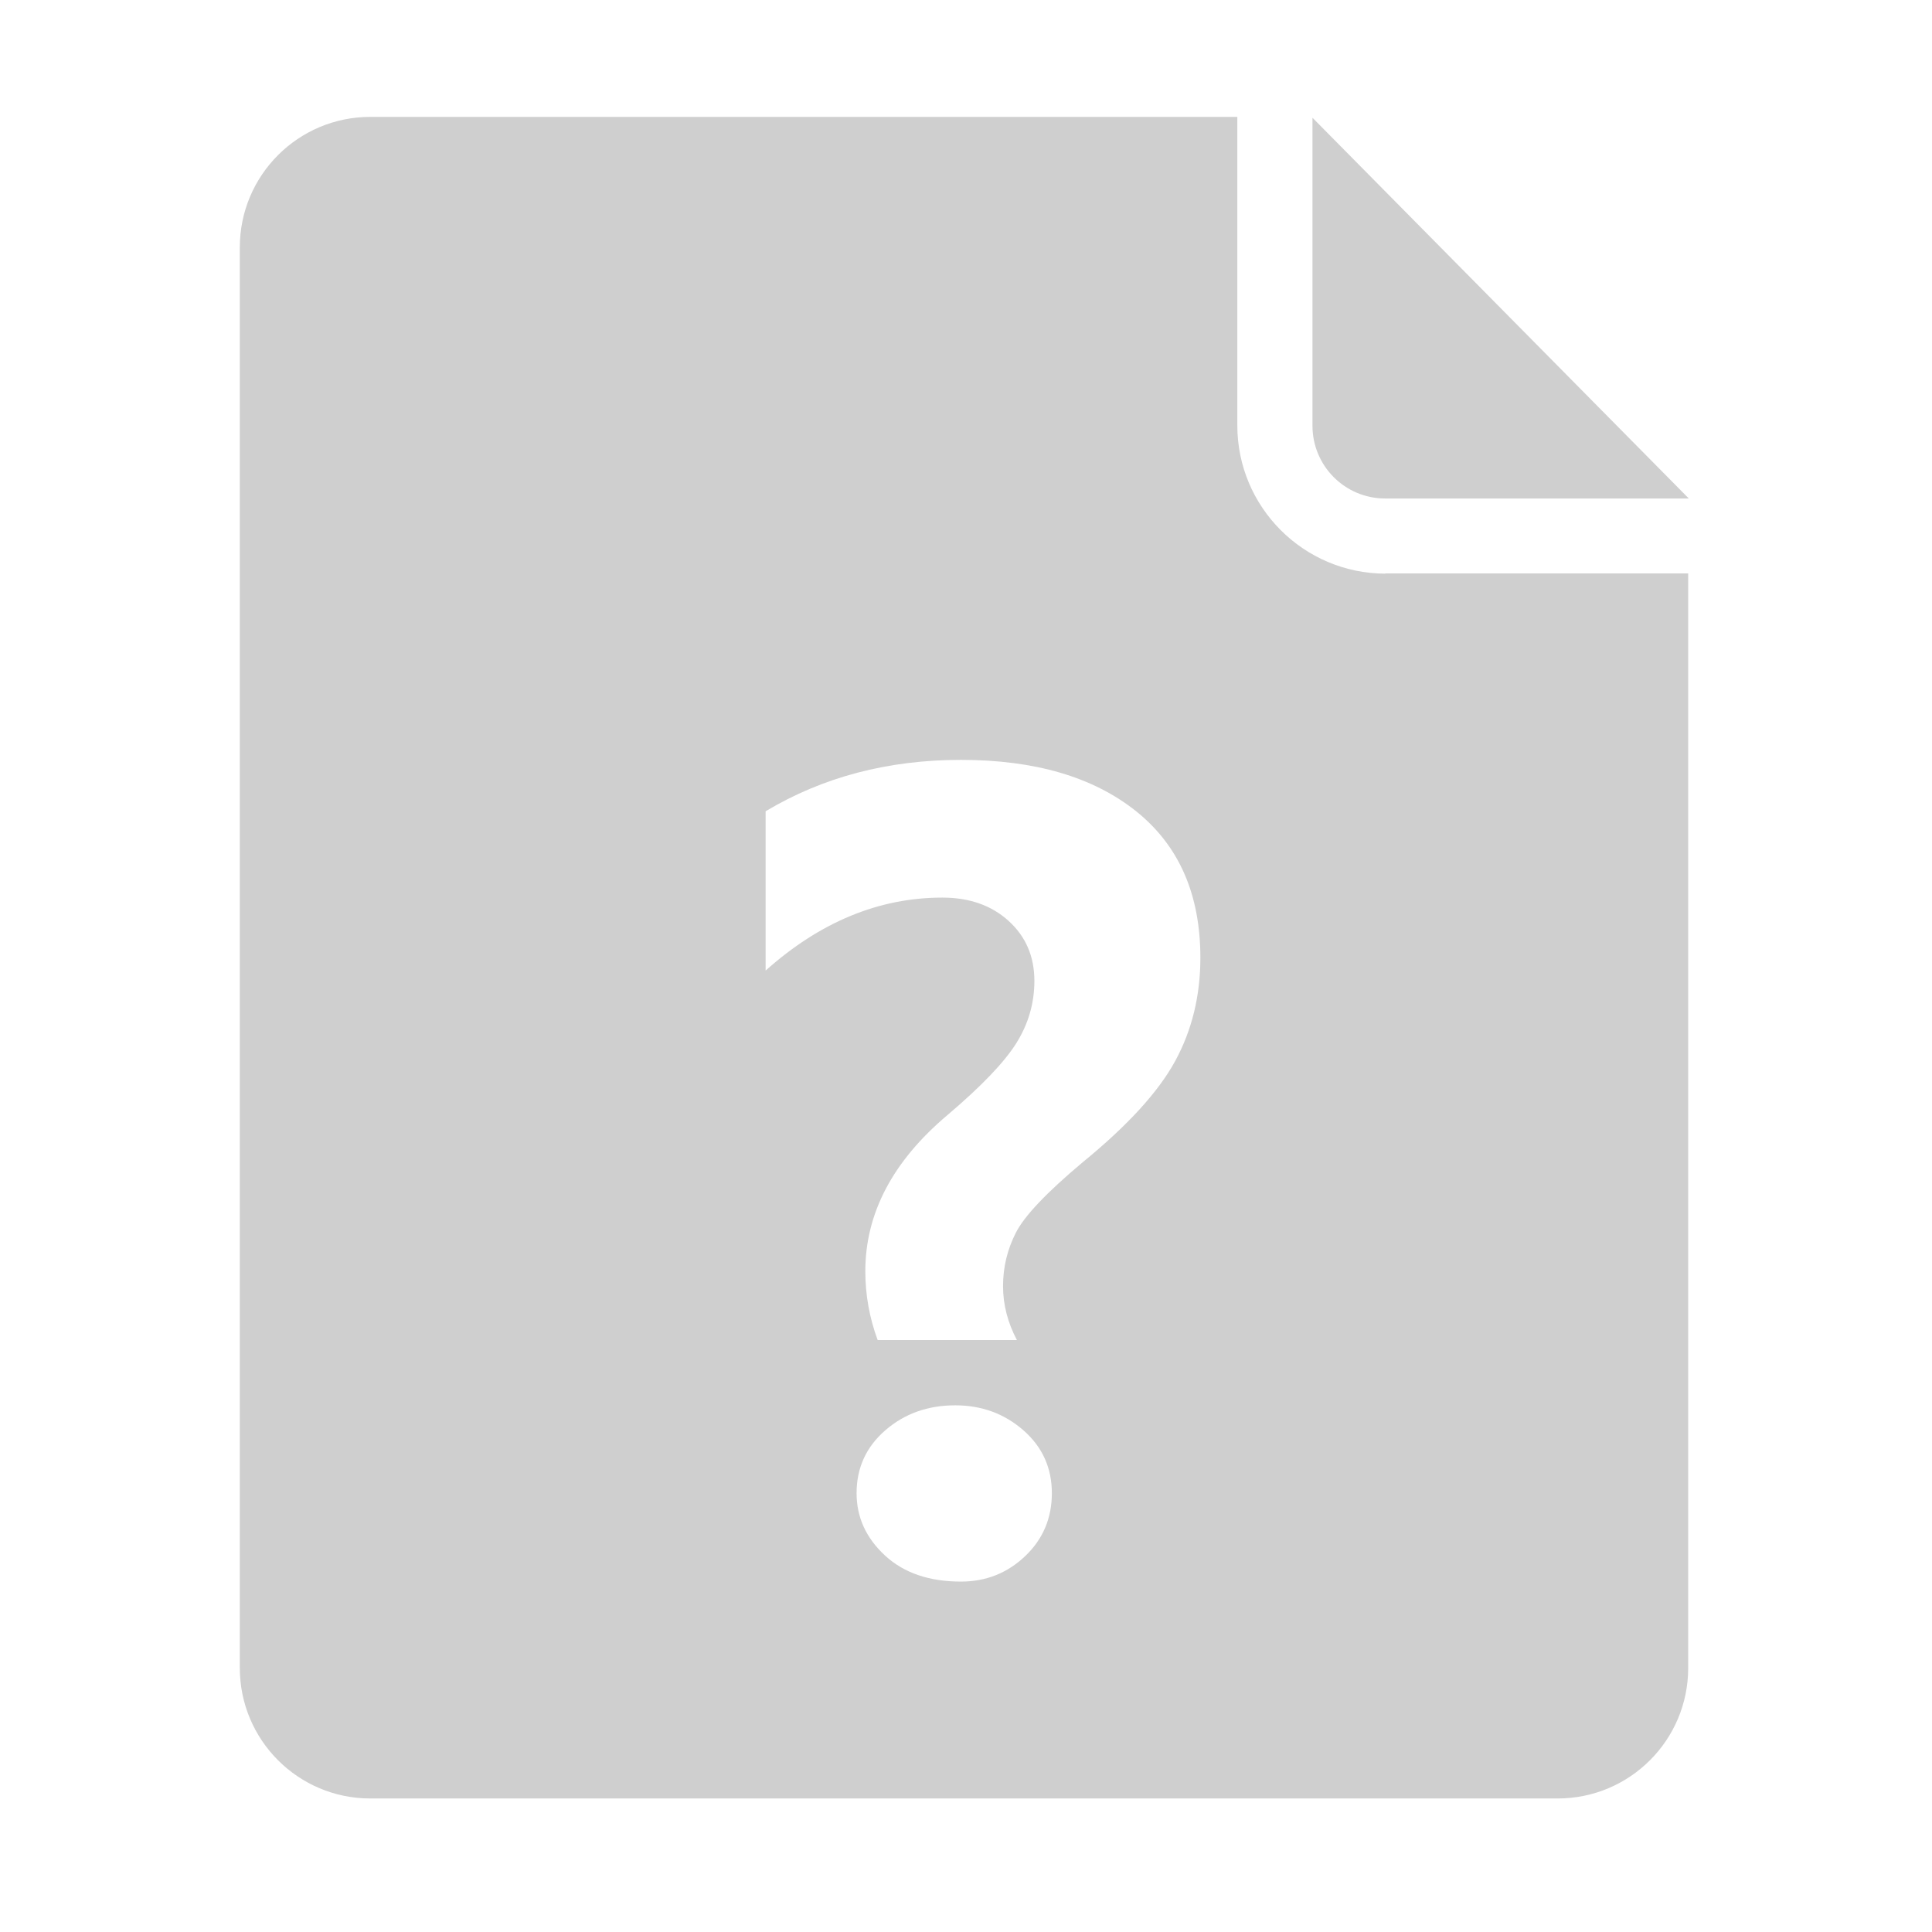
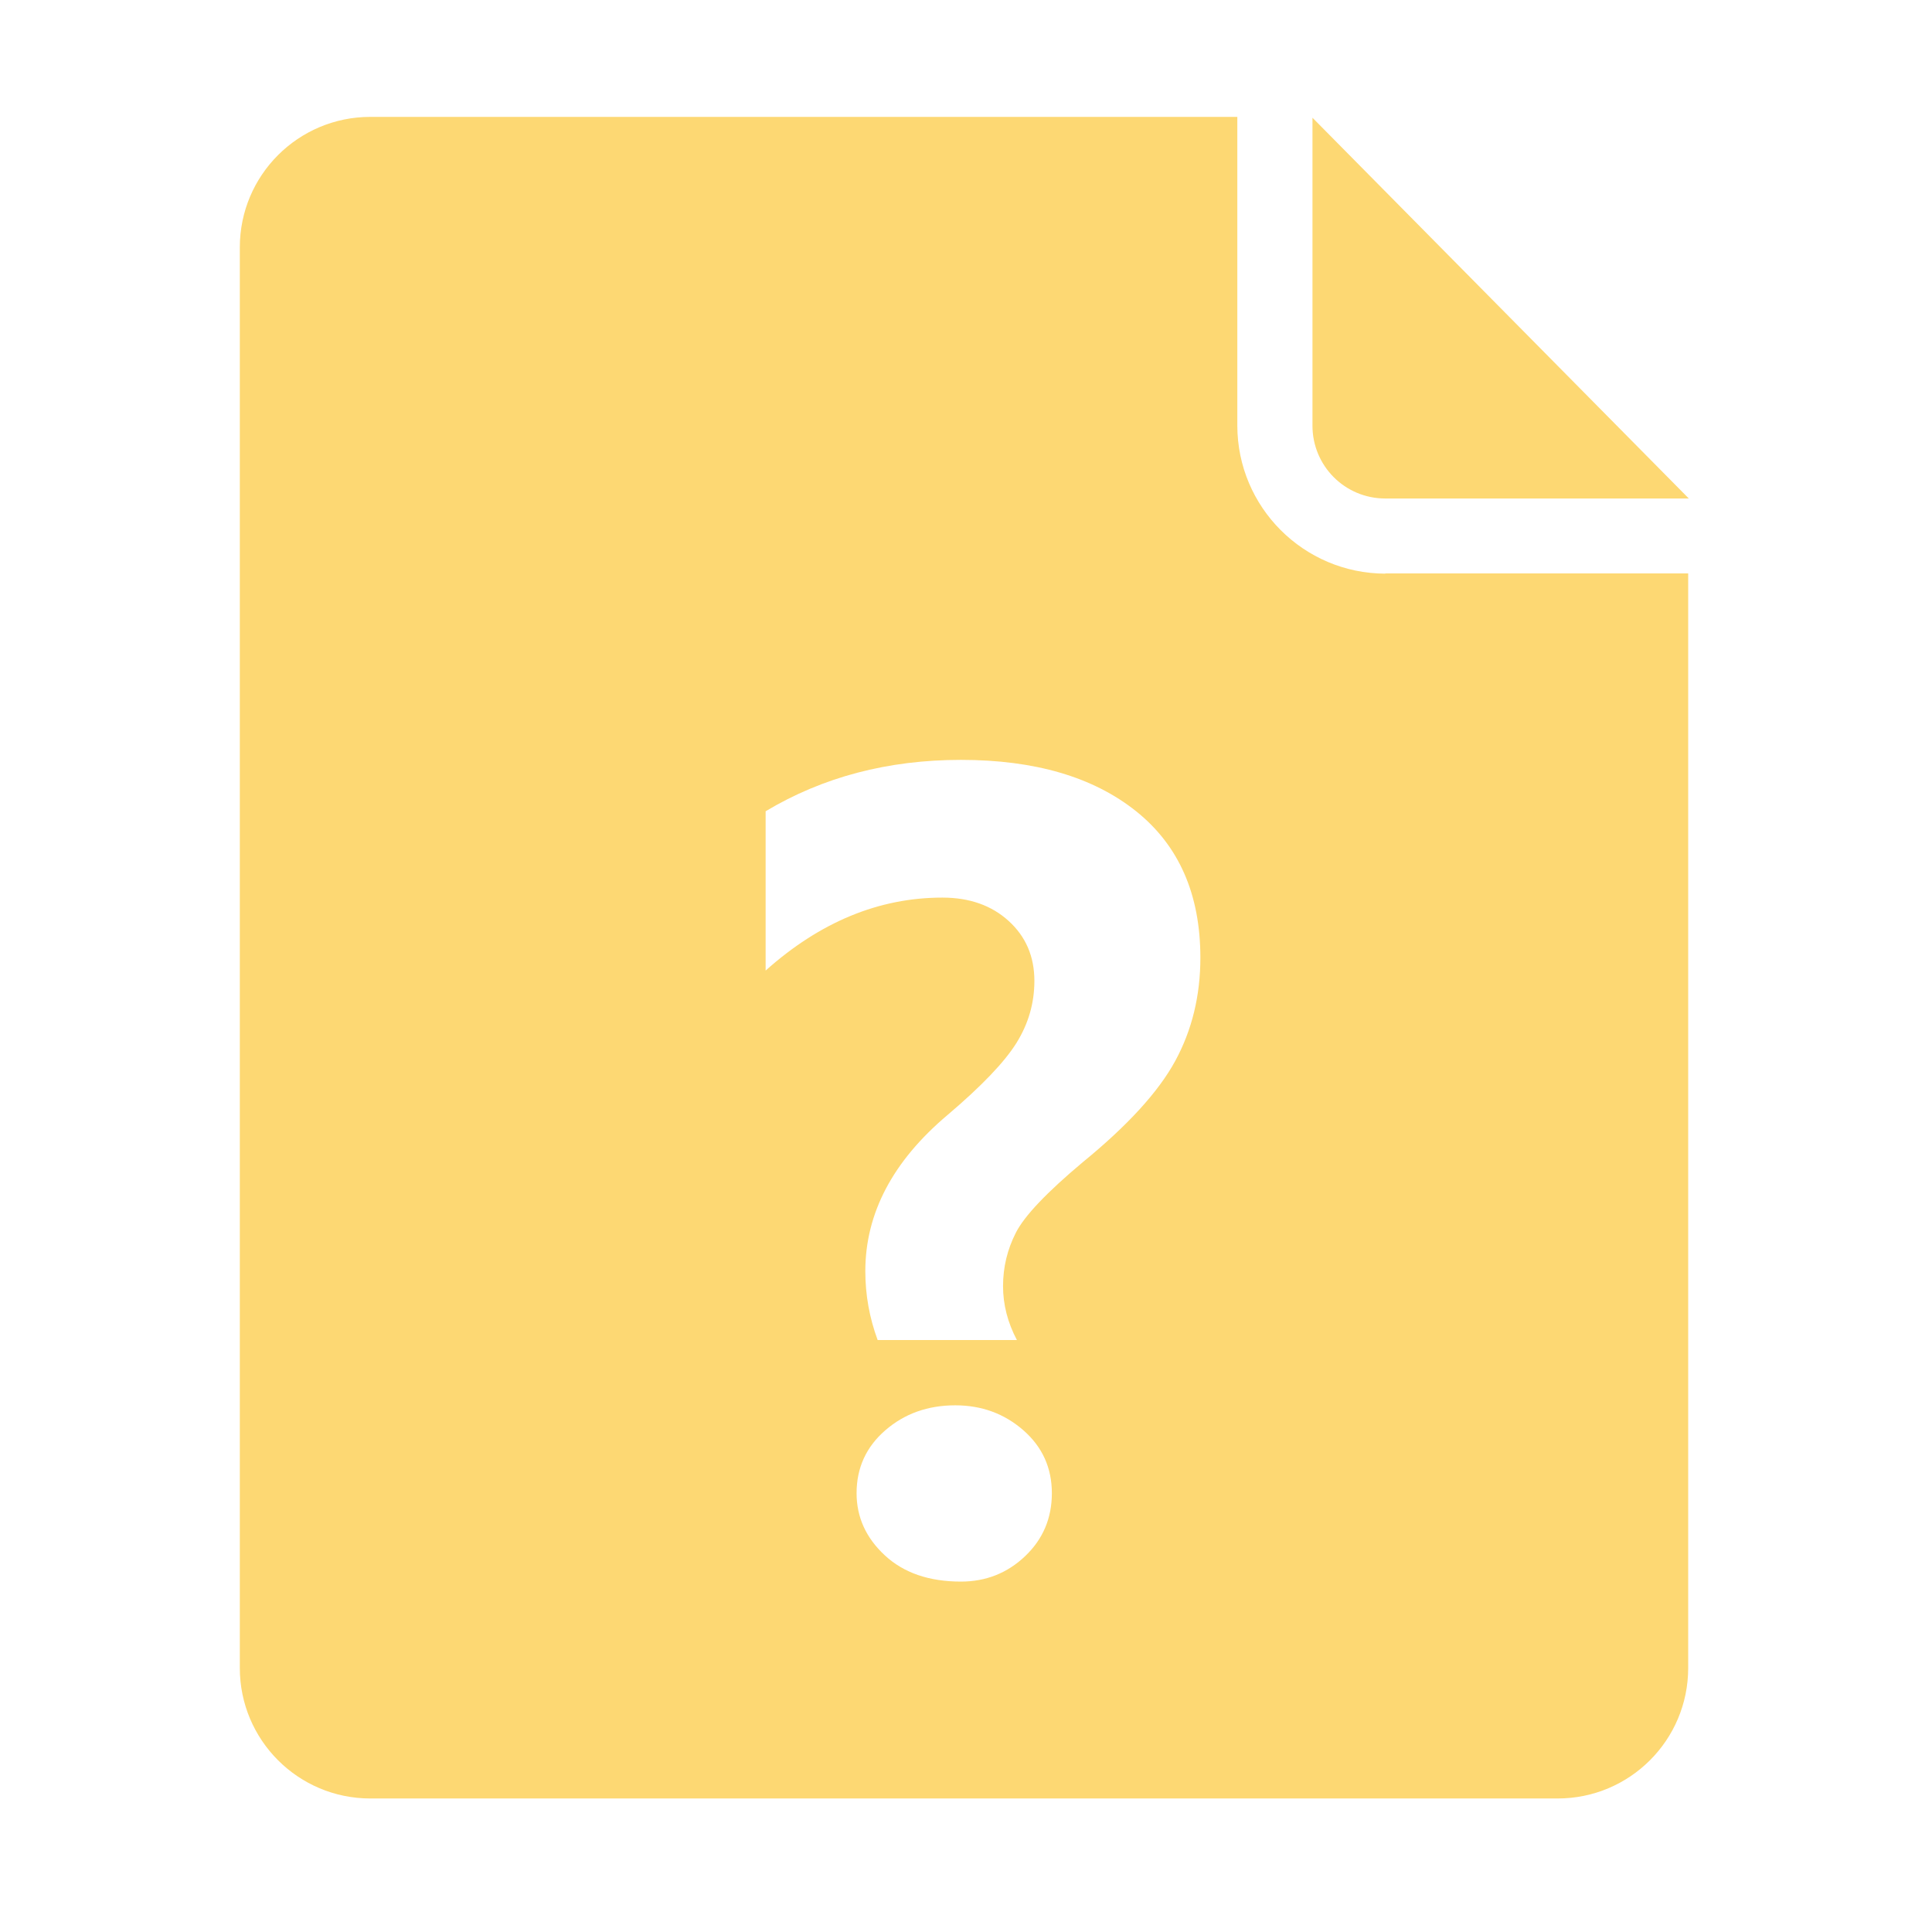
- <svg xmlns="http://www.w3.org/2000/svg" class="icon" width="200px" height="200.00px" viewBox="0 0 1024 1024" version="1.1">
-   <path fill="#cfcfcf" d="M695.633 62.398v163.215c0 21.311 17.18 38.6 38.6 38.6h160.873L695.633 62.399z m38.599 241.648c-43.285-0.115-78.426-35.257-78.426-78.542V61.952H196.28c-38.16 0-69.172 30.902-69.172 69.171V884.06c0 38.151 30.903 69.17 69.172 69.17h629.322c38.153 0 69.172-30.903 69.172-69.17V303.93H734.232v0.115zM465.174 710.259c-4.358-11.802-6.537-23.97-6.537-36.498 0-30.684 14.525-58.287 43.579-82.8 17.977-15.254 30.139-27.96 36.498-38.133 6.355-10.167 9.533-21.15 9.533-32.957 0-12.89-4.54-23.466-13.62-31.731-9.082-8.26-20.793-12.393-35.135-12.393-33.595 0-64.823 12.895-93.696 38.676v-84.435c30.323-18.156 64.824-27.237 103.501-27.237 39.222 0 70.178 9.083 92.88 27.237 22.695 18.16 34.046 44.035 34.046 77.625 0 20.155-4.452 38.404-13.346 54.747-8.899 16.343-25.241 34.229-49.027 53.658-19.066 15.98-30.872 28.42-35.408 37.315-4.54 8.898-6.81 18.342-6.81 28.327 0 9.805 2.452 19.338 7.354 28.599h-73.812z m-11.167 81.166c0-13.436 5.082-24.555 15.253-33.366 10.168-8.805 22.514-13.21 37.043-13.21 13.98 0 26.011 4.404 36.09 13.21 10.078 8.81 15.116 19.93 15.116 33.366 0 13.257-4.724 24.377-14.163 33.366-9.442 8.988-20.794 13.482-34.046 13.482-16.886 0-30.327-4.63-40.31-13.89-9.99-9.262-14.983-20.247-14.983-32.958z" />
+ <svg xmlns="http://www.w3.org/2000/svg" t="1625627657506" class="icon" viewBox="0 0 1024 1024" version="1.1" p-id="6398" width="200" height="200">
+   <path d="M695.633 62.398v163.215c0 21.311 17.18 38.6 38.6 38.6h160.873L695.633 62.399z m38.599 241.648c-43.285-0.115-78.426-35.257-78.426-78.542V61.952H196.28c-38.16 0-69.172 30.902-69.172 69.171V884.06c0 38.151 30.903 69.17 69.172 69.17h629.322c38.153 0 69.172-30.903 69.172-69.17V303.93H734.232v0.115zM465.174 710.259c-4.358-11.802-6.537-23.97-6.537-36.498 0-30.684 14.525-58.287 43.579-82.8 17.977-15.254 30.139-27.96 36.498-38.133 6.355-10.167 9.533-21.15 9.533-32.957 0-12.89-4.54-23.466-13.62-31.731-9.082-8.26-20.793-12.393-35.135-12.393-33.595 0-64.823 12.895-93.696 38.676v-84.435c30.323-18.156 64.824-27.237 103.501-27.237 39.222 0 70.178 9.083 92.88 27.237 22.695 18.16 34.046 44.035 34.046 77.625 0 20.155-4.452 38.404-13.346 54.747-8.899 16.343-25.241 34.229-49.027 53.658-19.066 15.98-30.872 28.42-35.408 37.315-4.54 8.898-6.81 18.342-6.81 28.327 0 9.805 2.452 19.338 7.354 28.599h-73.812z m-11.167 81.166c0-13.436 5.082-24.555 15.253-33.366 10.168-8.805 22.514-13.21 37.043-13.21 13.98 0 26.011 4.404 36.09 13.21 10.078 8.81 15.116 19.93 15.116 33.366 0 13.257-4.724 24.377-14.163 33.366-9.442 8.988-20.794 13.482-34.046 13.482-16.886 0-30.327-4.63-40.31-13.89-9.99-9.262-14.983-20.247-14.983-32.958z" p-id="6399" fill="#fdd873" />
</svg>
